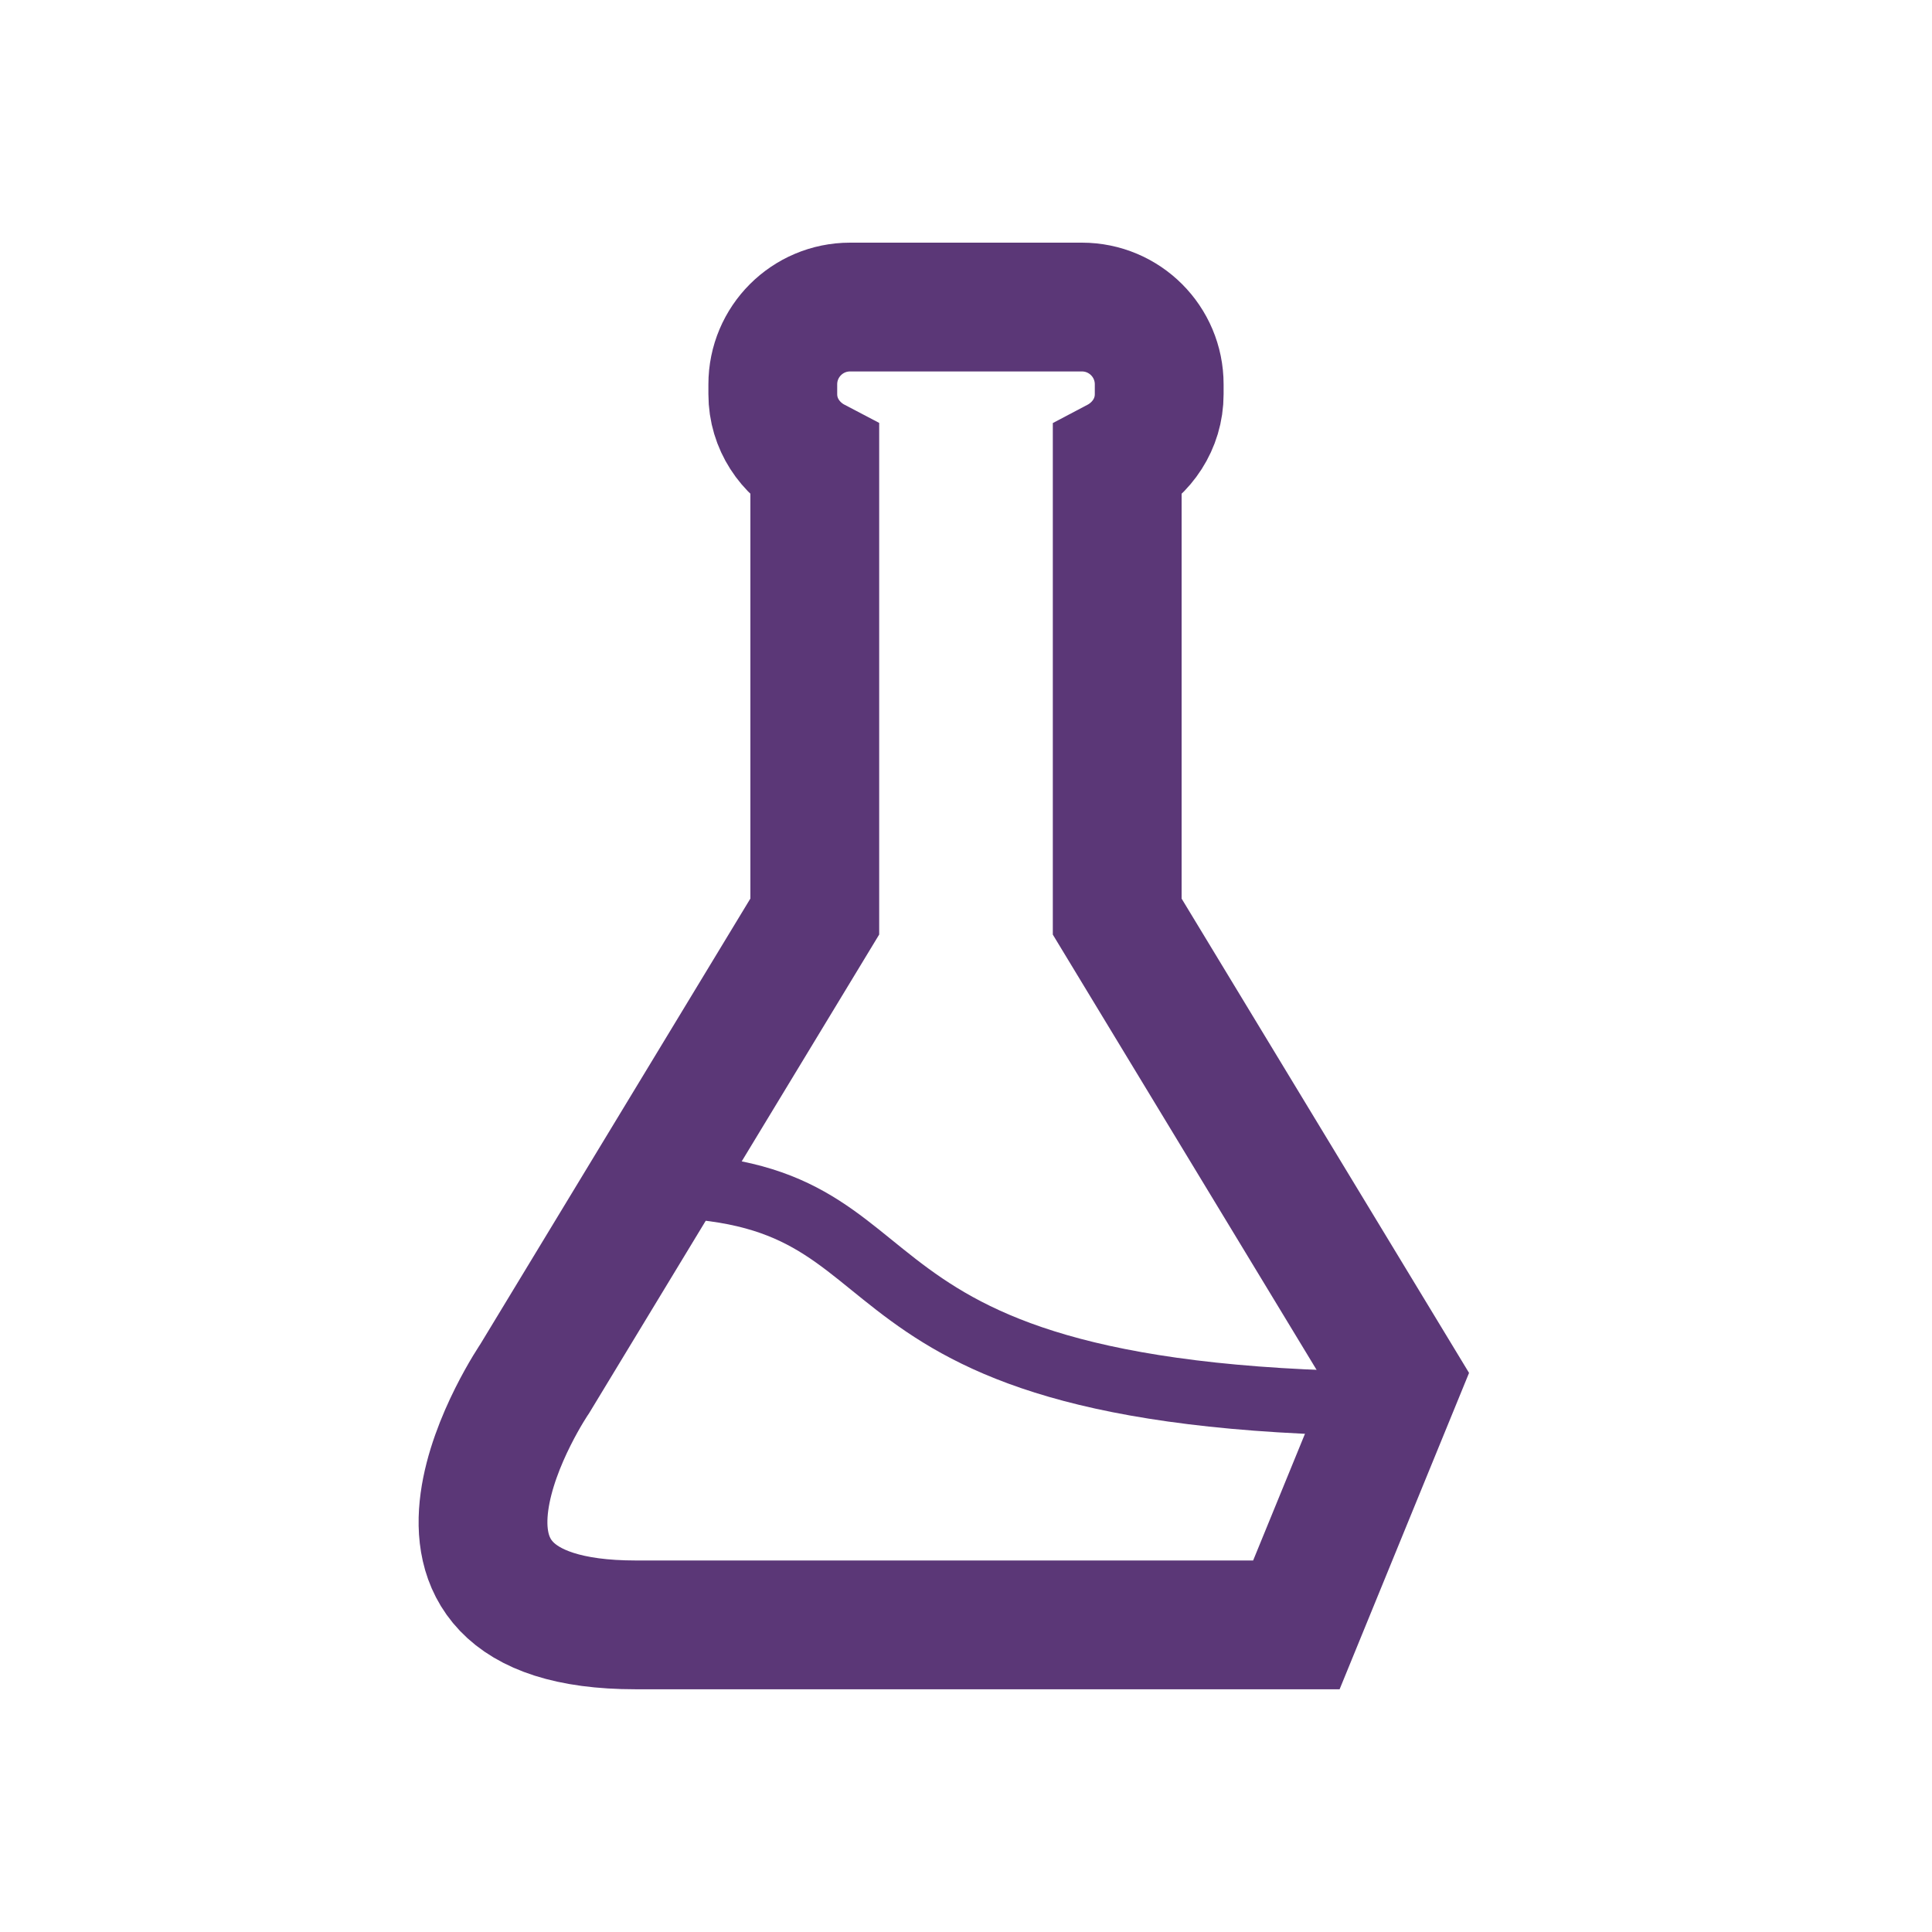
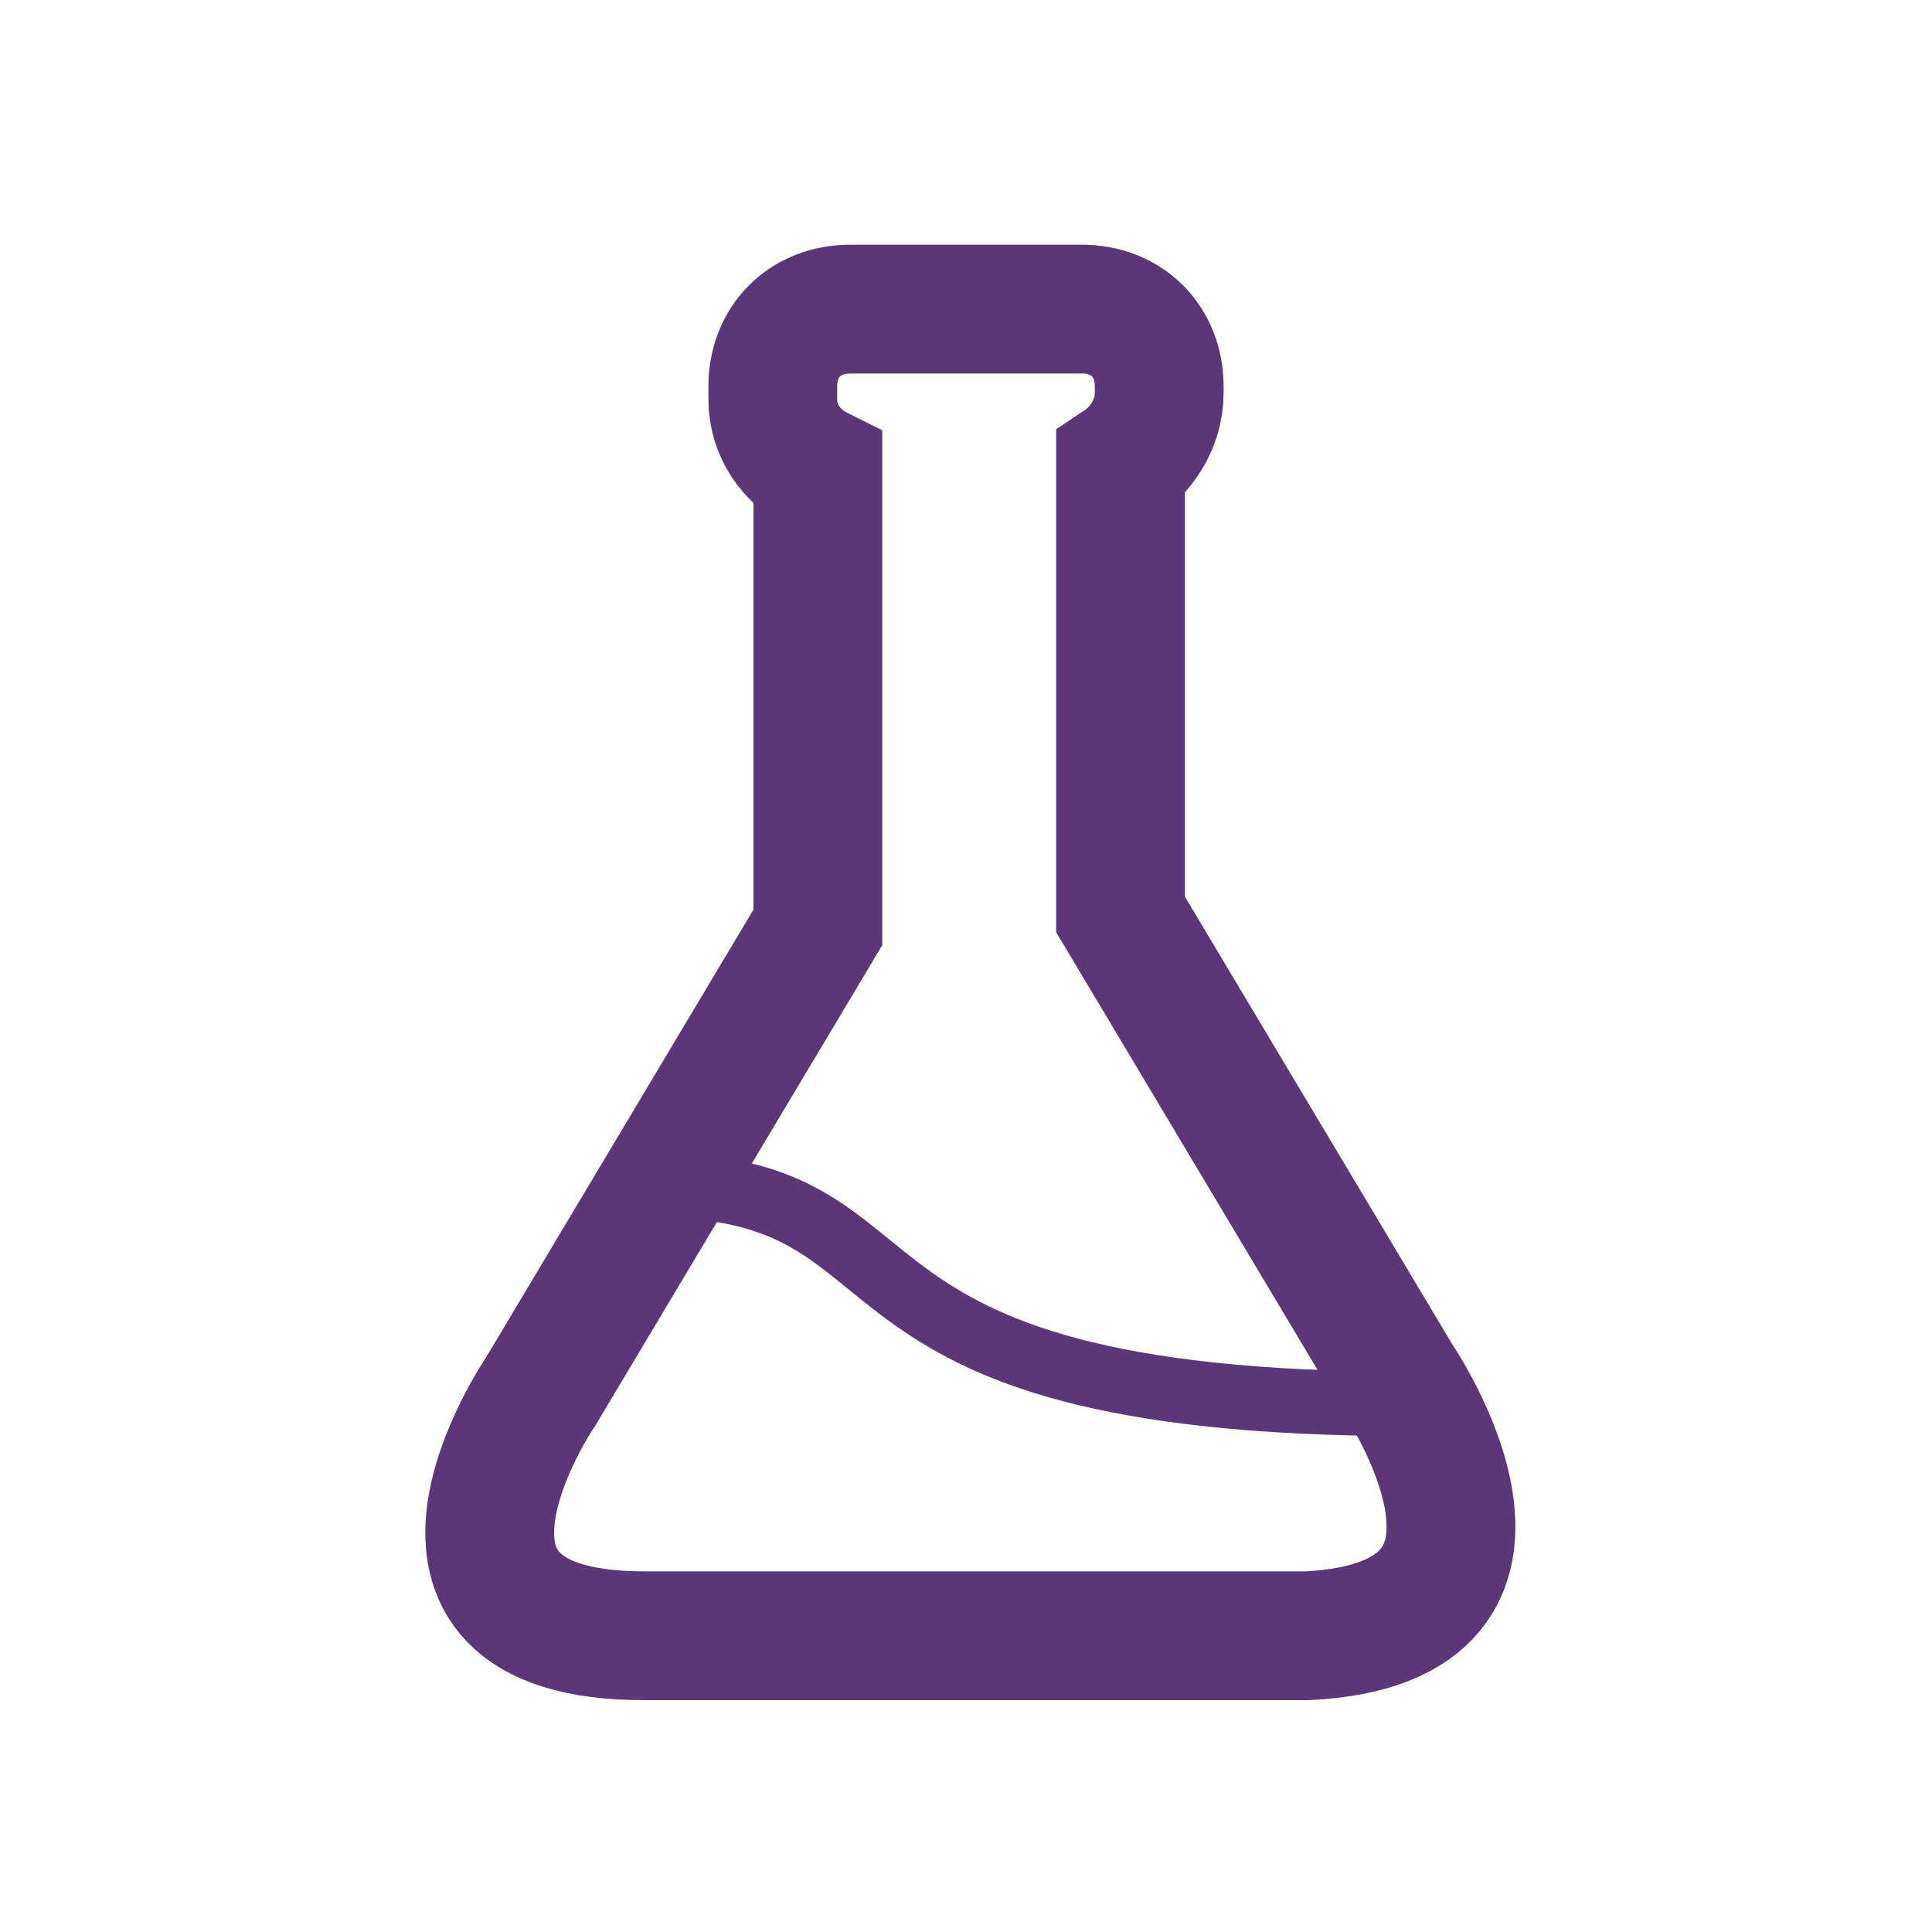
<svg xmlns="http://www.w3.org/2000/svg" viewBox="0 0 30 30" enable-background="new 0 0 30 30">
  <g stroke="#5B3777" stroke-miterlimit="10" fill="none">
-     <path d="M10.121 18.409c4.629 0 2.115 3.392 11.809 3.392" />
-     <path stroke-width="2" d="M21.695 21.406l-4.347-7.173v-7.06c.382-.201.652-.589.652-1.052v-.153c0-.663-.537-1.2-1.2-1.2h-3.6c-.663 0-1.2.537-1.2 1.2v.153c0 .462.27.851.652 1.051v7.06l-4.347 7.173s-2.608 3.826 1.565 3.826h10.26l1.565-3.825z" />
+     <path d="M10.1 18.4c4.6 0 2.1 3.4 11.8 3.4" />
+     <path stroke-width="2" d="M21.7 21.4l-4.3-7.2v-7c.3-.2.6-.6.6-1.1v-.1c0-.7-.5-1.2-1.2-1.2h-3.6c-.7 0-1.2.5-1.2 1.2v.2c0 .5.3.9.7 1.1v7.1l-4.3 7.2s-2.6 3.8 1.6 3.8h10.3c4-.2 1.4-4 1.4-4z" />
  </g>
</svg>
